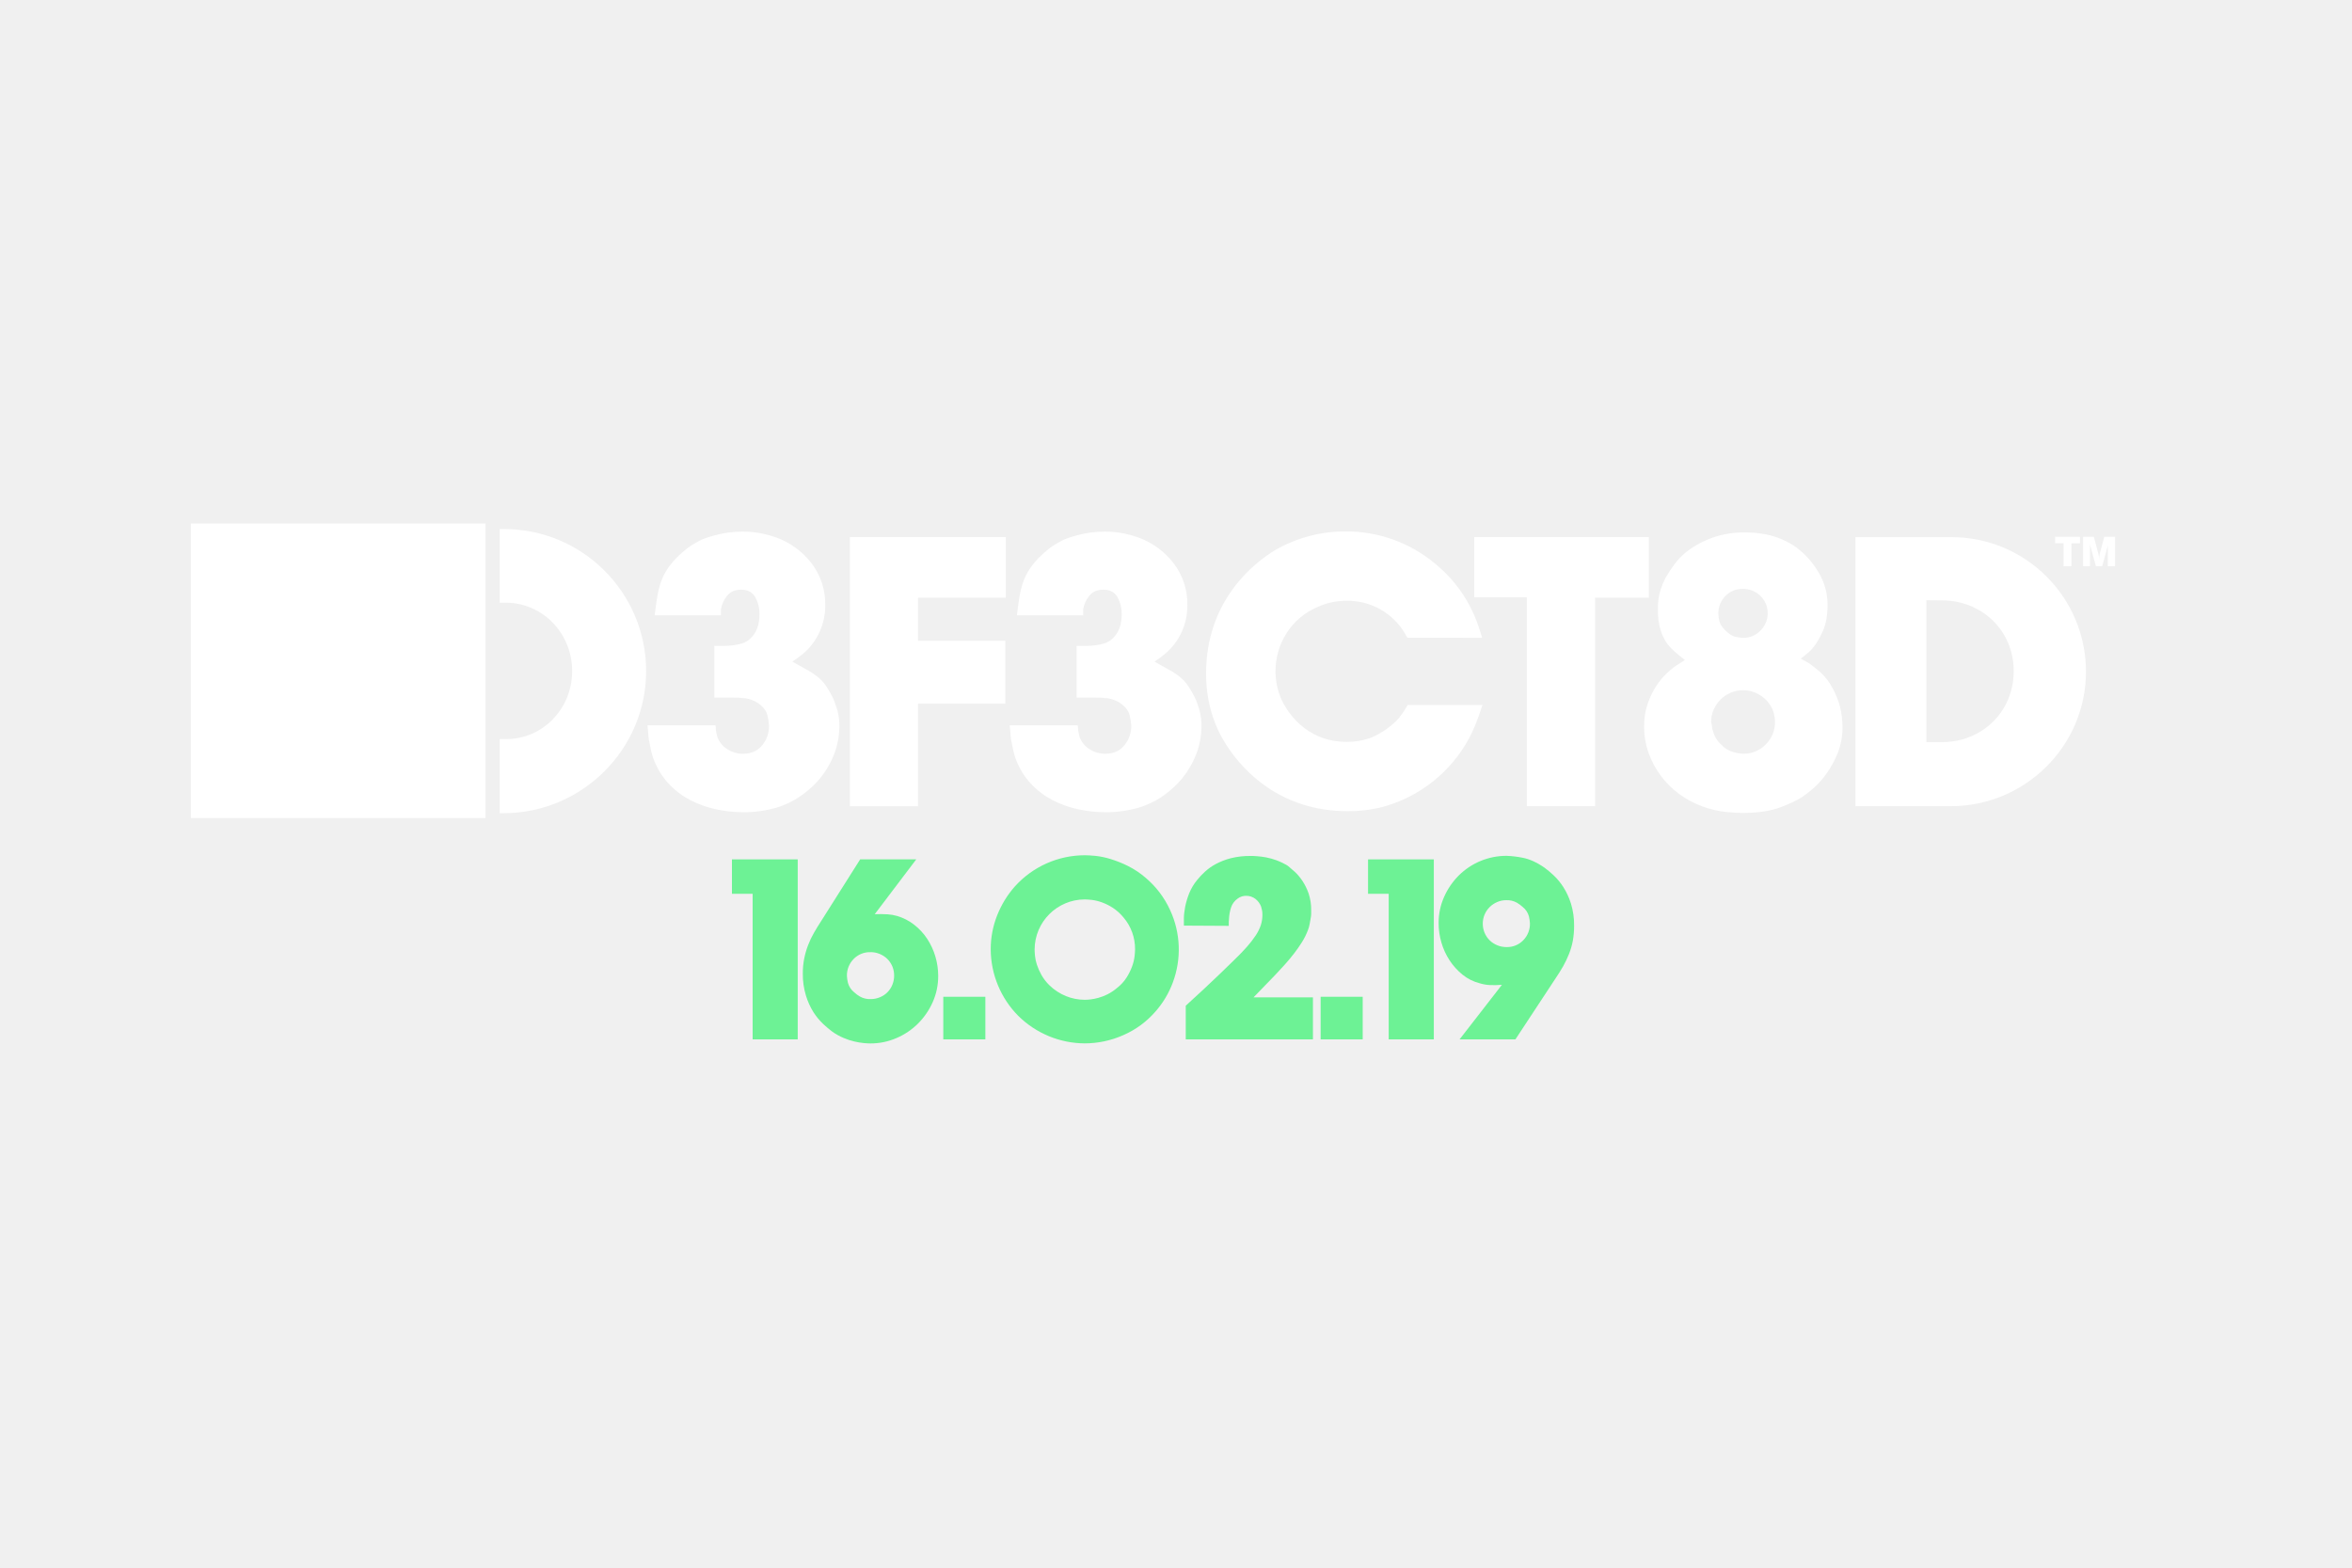
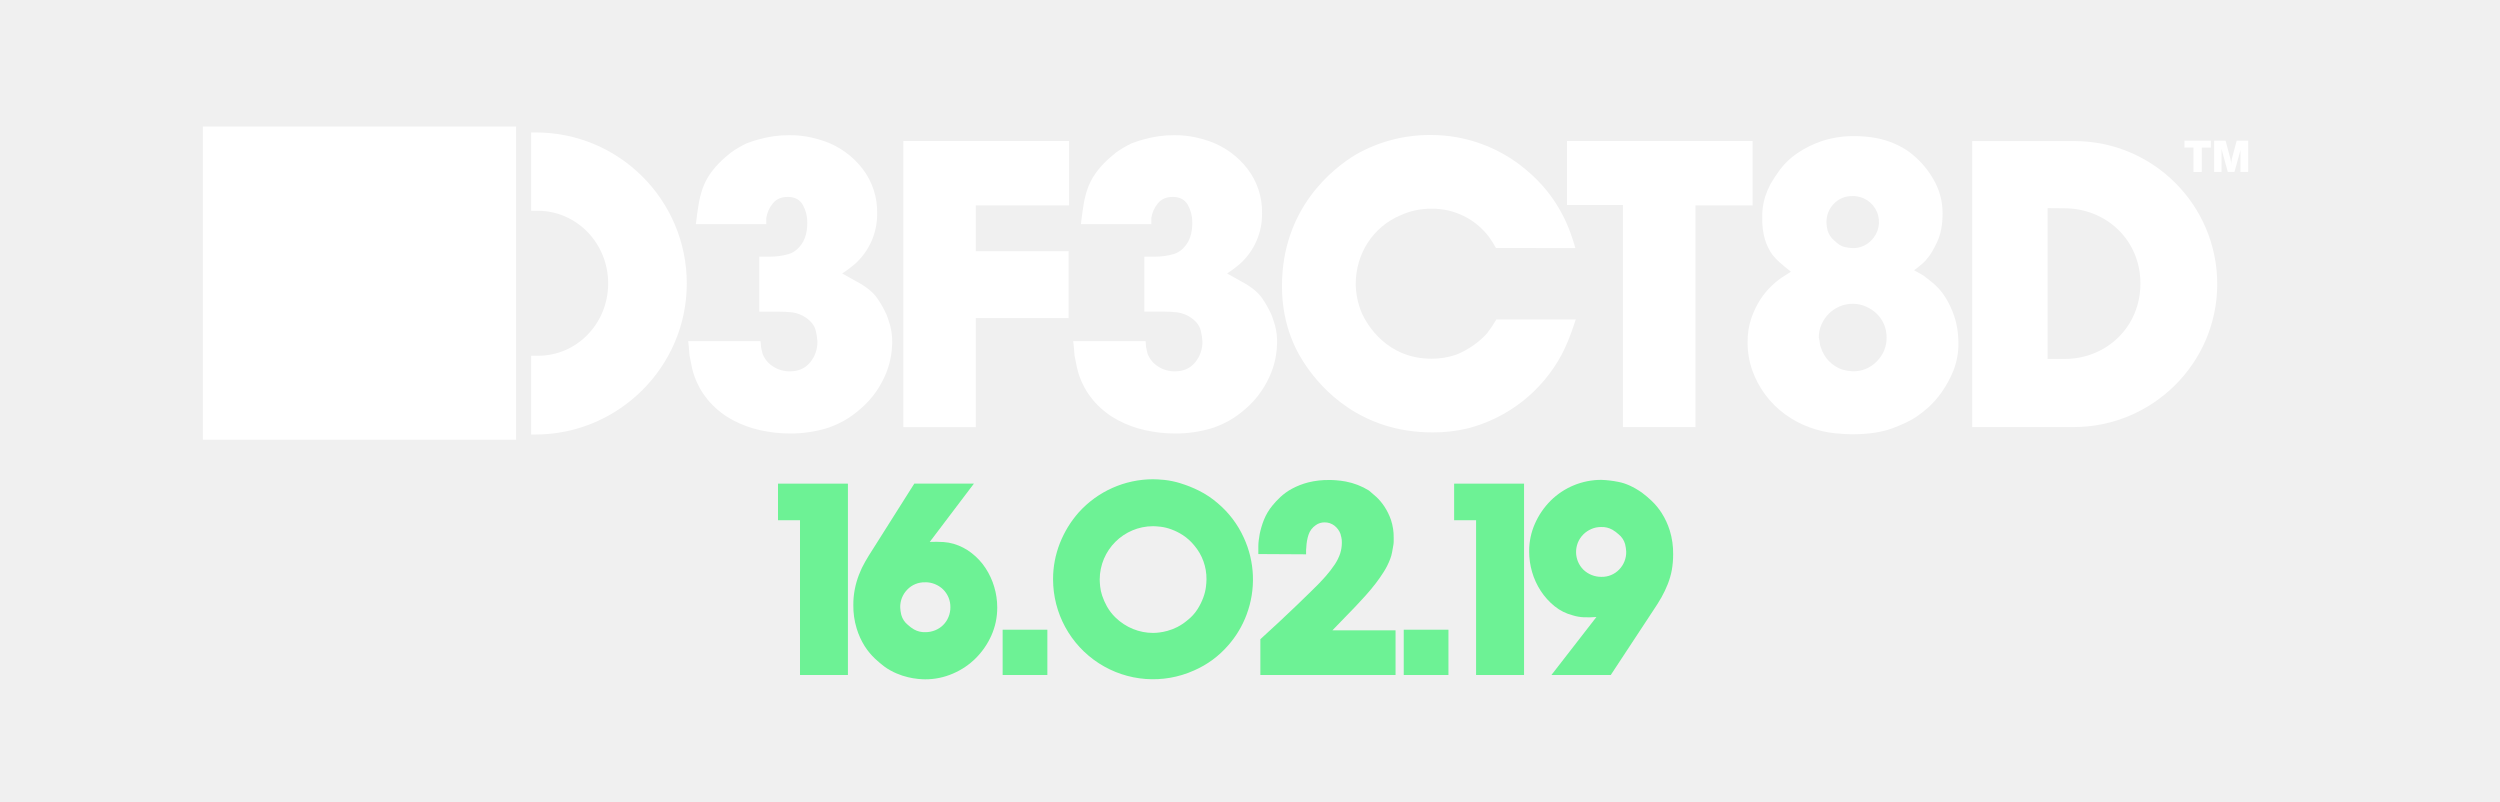
- <svg xmlns="http://www.w3.org/2000/svg" id="Layer_1" data-name="Layer 1" viewBox="0 0 1500 1000">
+ <svg xmlns="http://www.w3.org/2000/svg" id="Layer_1" data-name="Layer 1" viewBox="0 0 1500 481">
  <defs>
    <style>.cls-1{fill:#6df295;}.cls-2,.cls-3{fill:#fff;}.cls-2{fill-rule:evenodd;}</style>
  </defs>
-   <path class="cls-1" d="M480,663V570.14H466.8V548.19h41.95V663Z" />
-   <path class="cls-1" d="M555.09,665.59c-1.19,0-2.65-.08-4.39-.25a46.09,46.09,0,0,1-5.85-1,41.22,41.22,0,0,1-6.91-2.28A36.75,36.75,0,0,1,530.7,658a69.26,69.26,0,0,1-5.69-4.8,39.91,39.91,0,0,1-6.18-7.48A43.63,43.63,0,0,1,514,635.1,46.15,46.15,0,0,1,512,621a47.89,47.89,0,0,1,.9-9.6,52.35,52.35,0,0,1,2.44-8.45,54.61,54.61,0,0,1,3.74-7.89q2.19-3.83,4.95-8.05l24.56-38.86h35.77l-26.5,35a81.41,81.41,0,0,1,8.37.08,29,29,0,0,1,5.94,1.06,32.51,32.51,0,0,1,10.89,5.61,37.68,37.68,0,0,1,8.29,9,42.26,42.26,0,0,1,5.21,11.3,43.53,43.53,0,0,1,1.78,12.28,40.54,40.54,0,0,1-3.49,16.75,45.33,45.33,0,0,1-9.35,13.65,43.59,43.59,0,0,1-13.74,9.27A41.45,41.45,0,0,1,555.09,665.59Zm0-58.21a14.26,14.26,0,0,0-10.73,4.39,14.87,14.87,0,0,0-4.23,10.73,23.79,23.79,0,0,0,.65,4.47,11.56,11.56,0,0,0,3.91,5.93,21.5,21.5,0,0,0,3.73,2.77,12.81,12.81,0,0,0,6.83,1.63,15.26,15.26,0,0,0,5.86-1.14,14.35,14.35,0,0,0,8-8,15.35,15.35,0,0,0,1.13-5.85,14.72,14.72,0,0,0-4.47-10.74,15.35,15.35,0,0,0-10.65-4.22Z" />
-   <path class="cls-1" d="M601.59,663V635.83h26.83V663Z" />
-   <path class="cls-1" d="M736.88,645.26a57.25,57.25,0,0,1-20.41,15,60.75,60.75,0,0,1-24.8,5.29A60.73,60.73,0,0,1,649.4,648a60.61,60.61,0,0,1-17.56-42.44A58.34,58.34,0,0,1,635.9,584a62.42,62.42,0,0,1,11.38-18.61,60.11,60.11,0,0,1,44.56-19.84q2.6,0,6.91.41a50.3,50.3,0,0,1,9.51,2,72.5,72.5,0,0,1,11,4.39,54.51,54.51,0,0,1,11.55,7.72,59,59,0,0,1,15.45,20.49,59.94,59.94,0,0,1,1.7,46.18A58.9,58.9,0,0,1,736.88,645.26Zm-20.33-60a30.14,30.14,0,0,0-6.83-6.18,35,35,0,0,0-7-3.49,28.71,28.71,0,0,0-6.34-1.55c-1.95-.21-3.47-.32-4.55-.32a32.07,32.07,0,0,0-32,32c0,1,.09,2.33.25,4.07a26.22,26.22,0,0,0,1.22,5.61,38.51,38.51,0,0,0,2.84,6.42,29.41,29.41,0,0,0,5.12,6.66,32.73,32.73,0,0,0,10.57,6.92,32,32,0,0,0,12,2.35,34.64,34.64,0,0,0,3.65-.24,33.72,33.72,0,0,0,5-1,30.14,30.14,0,0,0,5.86-2.27,31,31,0,0,0,6-4,26.45,26.45,0,0,0,6.18-6.74,36.8,36.8,0,0,0,3.5-7.08,28.59,28.59,0,0,0,1.54-6.26,41.8,41.8,0,0,0,.33-4.63A30.82,30.82,0,0,0,716.55,585.26Z" />
-   <path class="cls-1" d="M756.22,663V641.52q5.87-5.35,11.22-10.32t10.57-10l9.27-9q4.71-4.54,8.05-8.37a68.35,68.35,0,0,0,5.53-7.15,27.75,27.75,0,0,0,3.25-6.59,21.56,21.56,0,0,0,1-6.66,14.33,14.33,0,0,0-.08-1.71,9.43,9.43,0,0,0-.24-1.38,6.79,6.79,0,0,1-.24-.9c-.06-.27-.14-.62-.25-1.06a11.13,11.13,0,0,0-3.66-5,9.42,9.42,0,0,0-5.93-1.95,8.73,8.73,0,0,0-5.2,1.63,11.11,11.11,0,0,0-4.39,5.77,27.06,27.06,0,0,0-1.31,7.24,13.25,13.25,0,0,0-.16,2v2.52l-28.62-.16v-4.88a26,26,0,0,1,.25-3.42c.16-1.19.35-2.43.57-3.74a50.93,50.93,0,0,1,2.52-8.45,32.48,32.48,0,0,1,5.12-8.62,49.91,49.91,0,0,1,4.8-5.12,33.63,33.63,0,0,1,7-5,43.18,43.18,0,0,1,9.59-3.74,49.36,49.36,0,0,1,12.77-1.46c1,0,2.3,0,4,.16a51.33,51.33,0,0,1,5.69.73,41.88,41.88,0,0,1,6.75,1.87,41.3,41.3,0,0,1,7.31,3.58c1.2,1,2.63,2.22,4.32,3.74a31.75,31.75,0,0,1,4.87,5.77,35.79,35.79,0,0,1,4,8.13,32.21,32.21,0,0,1,1.62,10.65V583a11.34,11.34,0,0,1-.08,1.3c-.06.43-.14.92-.24,1.46-.22,1.2-.44,2.41-.65,3.66a21.46,21.46,0,0,1-1.14,4,42.67,42.67,0,0,1-3.82,7.65q-2.35,3.74-5.12,7.31t-5.78,6.91q-3,3.35-5.93,6.43l-14,14.47h37.88V663Z" />
-   <path class="cls-1" d="M842.24,663V635.83h26.83V663Z" />
-   <path class="cls-1" d="M885.65,663V570.14H872.48V548.19h41.95V663Z" />
-   <path class="cls-1" d="M991.83,624.45,966.46,663H930.85l27-34.8a63.64,63.64,0,0,1-7.73.16,27.28,27.28,0,0,1-6.42-1.14,28.64,28.64,0,0,1-11-5.52,40.09,40.09,0,0,1-8.22-9.11,42.24,42.24,0,0,1-5.2-11.3,44.08,44.08,0,0,1-1.79-12.44,40.39,40.39,0,0,1,3.5-16.75,45.5,45.5,0,0,1,9.35-13.66,43.12,43.12,0,0,1,30.4-12.52A61.9,61.9,0,0,1,971,547.13q6.66,1.23,14.14,6.43a67.27,67.27,0,0,1,5.69,4.79,39.91,39.91,0,0,1,6.18,7.48,43.61,43.61,0,0,1,4.88,10.57,46.26,46.26,0,0,1,2,14.07,52.94,52.94,0,0,1-.81,9.59,44.37,44.37,0,0,1-2.44,8.45,66.07,66.07,0,0,1-3.82,8Q994.59,620.38,991.83,624.45ZM971.18,578.6a22.62,22.62,0,0,0-3.74-2.77,12.79,12.79,0,0,0-6.83-1.62,14.2,14.2,0,0,0-5.85,1.22,15.36,15.36,0,0,0-4.8,3.25,15,15,0,0,0,.16,21.22,15.4,15.4,0,0,0,10.65,4.22,14.25,14.25,0,0,0,10.73-4.38A14.91,14.91,0,0,0,975.73,589a23.9,23.9,0,0,0-.65-4.47A11.51,11.51,0,0,0,971.18,578.6Z" />
-   <path class="cls-2" d="M412.07,428.1c0,50-41,90.62-91,90.62h-2.38V471.45h4.21c23.21,0,42-19.33,42-43.4s-18.82-43.44-42-43.58l-4.21,0v-47h2.77A90.63,90.63,0,0,1,412.07,428.1Z" />
-   <polygon class="cls-3" points="121.74 333.92 309.65 333.92 309.65 521.83 121.74 521.83 121.74 333.92 121.74 333.92" />
-   <path class="cls-3" d="M641.42,381.25H585.49v27.48h55.69v40.12H585.49v65.41H542V342.59h99.46Z" />
-   <path class="cls-3" d="M897.57,406.79a58.83,58.83,0,0,0-4.13-6.57,42.53,42.53,0,0,0-34.54-17,43.54,43.54,0,0,0-18.47,3.9c-16.79,7.05-27,23.34-27,41.34a46.51,46.51,0,0,0,3.4,16.77c3.41,8,15.57,28,42.07,28a44.83,44.83,0,0,0,14.83-2.42c2.68-1,12.16-5.35,18.73-13.13a75.29,75.29,0,0,0,5.35-8h47.66c-3.65,11.19-5.83,16.05-8.51,21.16A89.13,89.13,0,0,1,880.78,515a88,88,0,0,1-21.39,2.44c-43.53,0-66.63-26.75-75.38-39.4-5.59-8-14.83-23.82-14.83-48.39,0-46.69,30.63-70.76,44.49-79a89.28,89.28,0,0,1,44.75-11.67,88.24,88.24,0,0,1,56.66,20.42c21.15,17.28,27.23,37.46,30.15,47.43Z" />
-   <path class="cls-3" d="M1051.57,381.25h-34.29v133H973.76V381H940.2V342.59h111.37Z" />
-   <path class="cls-2" d="M1284.25,428.11c0-26.08-20.38-45-45.53-45.14l-10.16-.09v90.49h10.16C1263.87,473.36,1284.25,454.19,1284.25,428.11Zm46.09.33c0,47.39-38.8,85.8-86.18,85.8l-60.84,0V342.64l61.21,0A85.81,85.81,0,0,1,1330.34,428.44Z" />
-   <path class="cls-3" d="M1310.67,346.53v-4.12h15.83v4.15h-5.43v14.62h-5V346.53Z" />
-   <path class="cls-3" d="M1344.28,348.07h0l-3.6,13.11h-4l-3.59-13.11h0l-.19-.81h0c0,.34,0,13.92,0,13.92h-4.42V342.41h6.89l2.91,11a13.56,13.56,0,0,1,.4,2.87c0,.31,0,.63,0,.91a16.43,16.43,0,0,1,.11-2,14.28,14.28,0,0,1,.31-1.8l2.92-11h6.88v18.77h-4.64Z" />
-   <path class="cls-3" d="M515.57,503.93a55.82,55.82,0,0,1-19.51,11,74.85,74.85,0,0,1-22.19,3.17,81.94,81.94,0,0,1-17.81-2,64,64,0,0,1-16.34-6,50.74,50.74,0,0,1-13.53-10.48,46.81,46.81,0,0,1-9.39-15.49,45.32,45.32,0,0,1-1.59-5.36c-.4-1.79-.77-3.58-1.09-5.37a22.78,22.78,0,0,1-.61-4.51q-.13-2.56-.61-6.22h43.41a16.14,16.14,0,0,1,.24,2.56,6,6,0,0,0,.24,1.83c.16.65.29,1.18.37,1.58s.2.94.37,1.59A15.69,15.69,0,0,0,464,478a18.34,18.34,0,0,0,9.88,2.81q7.8,0,12.19-5.37A19,19,0,0,0,490.45,463a33.53,33.53,0,0,0-1-6.58q-1-4.39-5.85-7.81a19.56,19.56,0,0,0-8.05-3.17,70.18,70.18,0,0,0-8.53-.48H455.57V412h6.1a39.86,39.86,0,0,0,11.59-1.58q5.24-1.59,8.65-7.44a18.89,18.89,0,0,0,1.71-4.51,29.16,29.16,0,0,0,.73-7.2,20.73,20.73,0,0,0-2.68-10.36q-2.69-4.75-9-4.76-5.86,0-9,3.91a17.92,17.92,0,0,0-3.9,8.78v3.65H417.53c.49-4.22,1-8.08,1.59-11.58a56.85,56.85,0,0,1,2.43-9.76,37.9,37.9,0,0,1,4.39-8.65,50.3,50.3,0,0,1,7.2-8.3q1.22-1.21,5.36-4.63A61.94,61.94,0,0,1,448,344c1.3-.49,2.69-1,4.15-1.46s3.57-1.06,6.34-1.71q2-.48,5.85-1.1a61.79,61.79,0,0,1,9.27-.61,57.15,57.15,0,0,1,13.05,1.35,65.21,65.21,0,0,1,8.17,2.31,49.84,49.84,0,0,1,22.68,16.46,42.39,42.39,0,0,1,8.78,26.71,40,40,0,0,1-13.17,30.24c-.82.65-1.71,1.38-2.68,2.19s-2.69,2-5.12,3.66l8.29,4.64q9.25,4.88,13,10.6a61.45,61.45,0,0,1,5.49,9.88c.49,1.3,1.14,3.34,2,6.1a38,38,0,0,1,1.22,10.49,51.17,51.17,0,0,1-.73,7.8,49.59,49.59,0,0,1-2.8,10,59.06,59.06,0,0,1-6,11.22A54.34,54.34,0,0,1,515.57,503.93Z" />
-   <path class="cls-3" d="M746.58,503.93a55.82,55.82,0,0,1-19.51,11,74.85,74.85,0,0,1-22.19,3.17,81.94,81.94,0,0,1-17.81-2,64,64,0,0,1-16.34-6,50.74,50.74,0,0,1-13.53-10.48,46.81,46.81,0,0,1-9.39-15.49,43.45,43.45,0,0,1-1.58-5.36q-.62-2.69-1.1-5.37a22.78,22.78,0,0,1-.61-4.51q-.13-2.56-.61-6.22h43.41a16.14,16.14,0,0,1,.24,2.56,5.65,5.65,0,0,0,.25,1.83c.16.65.28,1.18.36,1.58s.2.94.37,1.59A15.69,15.69,0,0,0,695,478a18.36,18.36,0,0,0,9.88,2.81q7.8,0,12.19-5.37A19,19,0,0,0,721.46,463a33.53,33.53,0,0,0-1-6.58q-1-4.39-5.85-7.81a19.56,19.56,0,0,0-8-3.17,70.18,70.18,0,0,0-8.53-.48H686.59V412h6.09a39.86,39.86,0,0,0,11.59-1.58q5.24-1.59,8.65-7.44a18.89,18.89,0,0,0,1.71-4.51,29.16,29.16,0,0,0,.73-7.2,20.73,20.73,0,0,0-2.68-10.36q-2.68-4.75-9-4.76-5.85,0-9,3.91a17.92,17.92,0,0,0-3.9,8.78v3.65H648.54c.49-4.22,1-8.08,1.59-11.58a55.94,55.94,0,0,1,2.44-9.76,37.11,37.11,0,0,1,4.39-8.65,49.74,49.74,0,0,1,7.19-8.3q1.22-1.21,5.36-4.63A61.57,61.57,0,0,1,679,344c1.3-.49,2.68-1,4.14-1.46s3.58-1.06,6.34-1.71q1.95-.48,5.86-1.1a61.55,61.55,0,0,1,9.26-.61,57.15,57.15,0,0,1,13,1.35,65.21,65.21,0,0,1,8.17,2.31,49.84,49.84,0,0,1,22.68,16.46,42.39,42.39,0,0,1,8.78,26.71,40,40,0,0,1-13.17,30.24c-.82.65-1.71,1.38-2.68,2.19s-2.68,2-5.12,3.66l8.29,4.64q9.25,4.88,13,10.6a61.29,61.29,0,0,1,5.48,9.88c.49,1.3,1.14,3.34,2,6.1a37.6,37.6,0,0,1,1.22,10.49,51.17,51.17,0,0,1-.73,7.8,49.59,49.59,0,0,1-2.8,10,59.06,59.06,0,0,1-6,11.22A54.34,54.34,0,0,1,746.58,503.93Z" />
-   <path class="cls-3" d="M1150.15,507.84q-4.89,3.42-14.51,7.07t-24.51,3.66c-2.28,0-5.69-.21-10.24-.61a62.77,62.77,0,0,1-15.12-3.54,58.55,58.55,0,0,1-14.85-7.93,55.49,55.49,0,0,1-19.56-26.33,49.72,49.72,0,0,1-2.8-16.71,43.71,43.71,0,0,1,2.31-14.75,51.87,51.87,0,0,1,5.48-11.22,45,45,0,0,1,6.56-7.93,47,47,0,0,1,5.58-4.63l6.06-3.9q-4.36-3.42-6.91-5.73a36.29,36.29,0,0,1-4.25-4.52,31.43,31.43,0,0,1-4.36-8.9,42.92,42.92,0,0,1-1.69-13,39.49,39.49,0,0,1,1.69-12.69,53.21,53.21,0,0,1,3.15-7.56,91.29,91.29,0,0,1,5.94-9,43.16,43.16,0,0,1,10-9.51,60.57,60.57,0,0,1,14.87-7.44,61.4,61.4,0,0,1,20.36-3.05c1.47,0,3.33.09,5.61.25a63,63,0,0,1,7.68,1.09,53.49,53.49,0,0,1,9.15,2.81,49,49,0,0,1,9.76,5.36,54.25,54.25,0,0,1,14.26,16,40.06,40.06,0,0,1,5.73,20.85q0,10.25-3.29,17.19c-2.19,4.64-4.11,7.85-5.73,9.63a18.19,18.19,0,0,1-2.93,3.18c-1.14,1-2.84,2.35-5.12,4.14,2.28,1.3,3.86,2.2,4.76,2.68a9.24,9.24,0,0,1,2.07,1.47,17.83,17.83,0,0,1,1.46,1.09q.74.62,1.71,1.35a36,36,0,0,1,8.9,9.87,53.86,53.86,0,0,1,5,10.61,47.2,47.2,0,0,1,2.2,9.39,63.79,63.79,0,0,1,.48,6.71,44.43,44.43,0,0,1-3,17,63.49,63.49,0,0,1-7.08,13,54.51,54.51,0,0,1-8.17,9.27A82.11,82.11,0,0,1,1150.15,507.84Zm-38.43-67.56a20,20,0,0,0-8,1.59,20.84,20.84,0,0,0-10.85,10.85,19.36,19.36,0,0,0-1.59,7.8,21.28,21.28,0,0,1,.61,3.42,6.81,6.81,0,0,0,.61,2.44,17.3,17.3,0,0,0,5.12,8.53,17.11,17.11,0,0,0,7.93,4.88,28.61,28.61,0,0,0,6.22,1,19.34,19.34,0,0,0,14.39-6,19.68,19.68,0,0,0,5.85-14.27,20.13,20.13,0,0,0-1.58-8,19.48,19.48,0,0,0-4.39-6.34,21.87,21.87,0,0,0-6.47-4.27A19.36,19.36,0,0,0,1111.72,440.28Zm-.24-64.62a14.75,14.75,0,0,0-11.22,4.63,15.71,15.71,0,0,0-4.39,11.22,25.32,25.32,0,0,0,.61,4.51c.4,2,1.74,4.11,4,6.22q3.42,3.42,6.46,4a25.4,25.4,0,0,0,4.52.61,14.94,14.94,0,0,0,11.21-4.51,15.55,15.55,0,0,0-11.21-26.7Z" />
+   <path class="cls-1" d="M480,405V312.14H466.8V290.19h41.95V405Z" />
+   <path class="cls-1" d="M555.09,407.59c-1.19,0-2.65-.08-4.39-.25a46.42,46.42,0,0,1-5.85-1,40.82,40.82,0,0,1-6.91-2.28A37,37,0,0,1,530.7,400a70.42,70.42,0,0,1-5.69-4.8,39.62,39.62,0,0,1-6.18-7.48A43.71,43.71,0,0,1,514,377.1a46.11,46.11,0,0,1-2-14.1,48.33,48.33,0,0,1,.9-9.6,51.66,51.66,0,0,1,2.44-8.45,53.68,53.68,0,0,1,3.74-7.89q2.19-3.82,4.95-8.05l24.56-38.86h35.77l-26.5,35a80.59,80.59,0,0,1,8.37.08,29.26,29.26,0,0,1,5.94,1.06,32.52,32.52,0,0,1,10.89,5.61,37.55,37.55,0,0,1,8.29,9,42.48,42.48,0,0,1,5.21,11.3,43.27,43.27,0,0,1,1.78,12.28,40.58,40.58,0,0,1-3.49,16.75,45.2,45.2,0,0,1-9.35,13.65,43.5,43.5,0,0,1-13.74,9.27A41.41,41.41,0,0,1,555.09,407.59Zm0-58.21a14.25,14.25,0,0,0-10.73,4.39,14.86,14.86,0,0,0-4.23,10.73,23.29,23.29,0,0,0,.65,4.47,11.59,11.59,0,0,0,3.91,5.93,21.48,21.48,0,0,0,3.73,2.77,12.84,12.84,0,0,0,6.83,1.63,15.29,15.29,0,0,0,5.86-1.14,14.36,14.36,0,0,0,8-8,15.23,15.23,0,0,0,1.13-5.85,14.71,14.71,0,0,0-4.47-10.74,15.34,15.34,0,0,0-10.65-4.22Z" />
+   <path class="cls-1" d="M601.59,405V377.83h26.83V405Z" />
+   <path class="cls-1" d="M736.88,387.26a57.22,57.22,0,0,1-20.41,15,60,60,0,0,1-84.63-54.7A58.49,58.49,0,0,1,635.9,326a62.38,62.38,0,0,1,11.38-18.61,60.12,60.12,0,0,1,44.56-19.84c1.73,0,4,.14,6.91.41a50.59,50.59,0,0,1,9.51,2,72.48,72.48,0,0,1,11,4.39,54.55,54.55,0,0,1,11.55,7.72,58.93,58.93,0,0,1,15.45,20.49,59.92,59.92,0,0,1,1.7,46.18A59,59,0,0,1,736.88,387.26Zm-20.33-60a30.21,30.21,0,0,0-6.83-6.18,35.19,35.19,0,0,0-7-3.49,28.24,28.24,0,0,0-6.34-1.55c-2-.21-3.47-.32-4.55-.32a32.07,32.07,0,0,0-32,32c0,1,.09,2.33.25,4.07a26.25,26.25,0,0,0,1.22,5.61,38.69,38.69,0,0,0,2.84,6.42,29.34,29.34,0,0,0,5.12,6.66,32.77,32.77,0,0,0,10.57,6.92,31.87,31.87,0,0,0,12,2.35c1.22,0,2.44-.1,3.65-.24a34,34,0,0,0,5-1,30,30,0,0,0,5.86-2.27,31.35,31.35,0,0,0,6-4,26.28,26.28,0,0,0,6.18-6.74,36.71,36.71,0,0,0,3.5-7.08,28.65,28.65,0,0,0,1.54-6.26,39.88,39.88,0,0,0,.33-4.63A30.82,30.82,0,0,0,716.55,327.26Z" />
+   <path class="cls-1" d="M756.22,405V383.52q5.87-5.36,11.22-10.32t10.57-10l9.27-9q4.71-4.54,8.05-8.37a68.17,68.17,0,0,0,5.53-7.15,27.88,27.88,0,0,0,3.25-6.59,21.47,21.47,0,0,0,1-6.66,14,14,0,0,0-.08-1.71,10.47,10.47,0,0,0-.24-1.38,6.61,6.61,0,0,1-.24-.9c-.06-.27-.14-.62-.25-1.06a11.12,11.12,0,0,0-3.66-5,9.41,9.41,0,0,0-5.93-1.95,8.74,8.74,0,0,0-5.2,1.63,11.12,11.12,0,0,0-4.39,5.77,27,27,0,0,0-1.31,7.24,13.37,13.37,0,0,0-.16,2v2.52L755,332.43v-4.88a26.1,26.1,0,0,1,.25-3.42c.16-1.19.35-2.43.57-3.74a51,51,0,0,1,2.52-8.45,32.54,32.54,0,0,1,5.12-8.62,49.46,49.46,0,0,1,4.8-5.12,33.55,33.55,0,0,1,7-5,43.57,43.57,0,0,1,9.59-3.74A49.48,49.48,0,0,1,797.65,288a39.82,39.82,0,0,1,4,.16,51.76,51.76,0,0,1,5.69.73,41,41,0,0,1,14.06,5.45c1.2,1,2.63,2.22,4.32,3.74a31.62,31.62,0,0,1,4.87,5.77,35.72,35.72,0,0,1,4,8.13,32.33,32.33,0,0,1,1.62,10.65V325a11.34,11.34,0,0,1-.08,1.3c-.06.43-.14.92-.24,1.46-.22,1.2-.44,2.41-.65,3.66a21.25,21.25,0,0,1-1.14,4,42.35,42.35,0,0,1-3.82,7.65q-2.35,3.74-5.12,7.31t-5.78,6.91q-3,3.34-5.93,6.43l-14,14.47h37.88V405Z" />
+   <path class="cls-1" d="M842.24,405V377.83h26.83V405Z" />
+   <path class="cls-1" d="M885.65,405V312.14H872.48V290.19h41.95V405Z" />
+   <path class="cls-1" d="M991.83,366.45,966.46,405H930.85l27-34.8a64.31,64.31,0,0,1-7.73.16,27,27,0,0,1-6.42-1.14,28.56,28.56,0,0,1-11-5.52,40.28,40.28,0,0,1-8.22-9.11,42.45,42.45,0,0,1-5.2-11.3,44,44,0,0,1-1.79-12.44A40.43,40.43,0,0,1,921,314.1a45.43,45.43,0,0,1,9.35-13.66,43.11,43.11,0,0,1,30.4-12.52A62.06,62.06,0,0,1,971,289.13q6.66,1.23,14.14,6.43a68.31,68.31,0,0,1,5.69,4.79,39.62,39.62,0,0,1,6.18,7.48,43.73,43.73,0,0,1,4.88,10.57,46.22,46.22,0,0,1,2,14.07,53.22,53.22,0,0,1-.81,9.59,44.38,44.38,0,0,1-2.44,8.45,65.88,65.88,0,0,1-3.82,8Q994.59,362.38,991.83,366.45ZM971.18,320.6a22.48,22.48,0,0,0-3.74-2.77,12.74,12.74,0,0,0-6.83-1.62,14.21,14.21,0,0,0-5.85,1.22,15.38,15.38,0,0,0-4.8,3.25,15,15,0,0,0,.15,21.21h0a15.4,15.4,0,0,0,10.65,4.22,14.24,14.24,0,0,0,10.73-4.38A14.94,14.94,0,0,0,975.73,331a24.1,24.1,0,0,0-.65-4.47A11.51,11.51,0,0,0,971.18,320.6Z" />
+   <path class="cls-2" d="M412.07,170.1c0,50-41,90.62-91,90.62h-2.38V213.45h4.21c23.21,0,42-19.33,42-43.4s-18.82-43.44-42-43.58h-4.21v-47h2.77A90.62,90.62,0,0,1,412.07,170.1Z" />
+   <polygon class="cls-3" points="121.74 75.92 309.65 75.92 309.65 263.83 121.74 263.83 121.74 75.92 121.74 75.92" />
+   <path class="cls-3" d="M641.42,123.25H585.49v27.48h55.69v40.12H585.49v65.41H542V84.59h99.46Z" />
+   <path class="cls-3" d="M897.57,148.79a58.88,58.88,0,0,0-4.13-6.57,42.51,42.51,0,0,0-34.54-17,43.41,43.41,0,0,0-18.47,3.9c-16.79,7-27,23.34-27,41.34a46.6,46.6,0,0,0,3.4,16.77c3.41,8,15.57,28,42.07,28a44.81,44.81,0,0,0,14.83-2.42c2.68-1,12.16-5.35,18.73-13.13a75.29,75.29,0,0,0,5.35-8h47.66c-3.65,11.19-5.83,16-8.51,21.16A89.13,89.13,0,0,1,880.78,257a87.55,87.55,0,0,1-21.39,2.44c-43.53,0-66.63-26.75-75.38-39.4-5.59-8-14.83-23.82-14.83-48.39,0-46.69,30.63-70.76,44.49-79A89.29,89.29,0,0,1,858.42,81a88.24,88.24,0,0,1,56.66,20.42c21.15,17.28,27.23,37.46,30.15,47.43Z" />
+   <path class="cls-3" d="M1051.57,123.25h-34.29v133H973.76V123H940.2V84.59h111.37Z" />
+   <path class="cls-2" d="M1284.25,170.11c0-26.08-20.38-45-45.53-45.14l-10.16-.09v90.49h10.16C1263.87,215.36,1284.25,196.19,1284.25,170.11Zm46.09.33c0,47.39-38.8,85.8-86.18,85.8h-60.84V84.64h61.21a85.81,85.81,0,0,1,85.81,85.8Z" />
+   <path class="cls-3" d="M1310.67,88.53V84.41h15.83v4.15h-5.43v14.62h-5V88.53Z" />
+   <path class="cls-3" d="M1344.28,90.07h0l-3.6,13.11h-4l-3.59-13.11h0l-.19-.81h0v13.92h-4.42V84.41h6.89l2.91,11a13.23,13.23,0,0,1,.4,2.87v.91a16.64,16.64,0,0,1,.11-2,13.54,13.54,0,0,1,.31-1.8l2.92-11h6.88v18.77h-4.64Z" />
+   <path class="cls-3" d="M515.57,245.93a55.73,55.73,0,0,1-19.51,11,75.14,75.14,0,0,1-22.19,3.17,81.51,81.51,0,0,1-17.81-2,64.4,64.4,0,0,1-16.34-6,50.73,50.73,0,0,1-13.53-10.48,46.69,46.69,0,0,1-9.39-15.49,45.18,45.18,0,0,1-1.59-5.36c-.4-1.79-.77-3.58-1.09-5.37a22.87,22.87,0,0,1-.61-4.51q-.13-2.56-.61-6.22h43.41a15.73,15.73,0,0,1,.24,2.56,6.26,6.26,0,0,0,.24,1.83c.16.65.29,1.18.37,1.58s.2.94.37,1.59A15.75,15.75,0,0,0,464,220a18.37,18.37,0,0,0,9.88,2.81q7.8,0,12.19-5.37A19,19,0,0,0,490.45,205a33.23,33.23,0,0,0-1-6.58q-1-4.39-5.85-7.81a19.55,19.55,0,0,0-8.05-3.17A71.5,71.5,0,0,0,467,187H455.57V154h6.1a39.84,39.84,0,0,0,11.59-1.58q5.24-1.59,8.65-7.44a18.64,18.64,0,0,0,1.71-4.51,29.06,29.06,0,0,0,.73-7.2,20.76,20.76,0,0,0-2.68-10.36q-2.69-4.75-9-4.76-5.87,0-9,3.91a18,18,0,0,0-3.9,8.78v3.65H417.53c.49-4.22,1-8.08,1.59-11.58a56.63,56.63,0,0,1,2.43-9.76,37.86,37.86,0,0,1,4.39-8.65,50.36,50.36,0,0,1,7.2-8.3q1.22-1.22,5.36-4.63A61,61,0,0,1,448,86c1.3-.49,2.69-1,4.15-1.46s3.57-1.06,6.34-1.71q2-.48,5.85-1.1a61.17,61.17,0,0,1,9.27-.61,57.22,57.22,0,0,1,13.05,1.35,64.38,64.38,0,0,1,8.17,2.31,49.82,49.82,0,0,1,22.68,16.46A42.39,42.39,0,0,1,526.29,128a40,40,0,0,1-13.17,30.24c-.82.65-1.71,1.38-2.68,2.19s-2.69,2-5.12,3.66l8.29,4.64q9.25,4.88,13,10.6a61.54,61.54,0,0,1,5.49,9.88c.49,1.3,1.14,3.34,2,6.1a38.22,38.22,0,0,1,1.22,10.49,51.08,51.08,0,0,1-.73,7.8,49.7,49.7,0,0,1-2.8,10,58.72,58.72,0,0,1-6,11.22A54.45,54.45,0,0,1,515.57,245.93Z" />
+   <path class="cls-3" d="M746.58,245.93a55.73,55.73,0,0,1-19.51,11,75.14,75.14,0,0,1-22.19,3.17,81.51,81.51,0,0,1-17.81-2,64.4,64.4,0,0,1-16.34-6,50.73,50.73,0,0,1-13.53-10.48,46.69,46.69,0,0,1-9.39-15.49,43.34,43.34,0,0,1-1.58-5.36q-.62-2.69-1.1-5.37a22.87,22.87,0,0,1-.61-4.51q-.13-2.56-.61-6.22h43.41a15.73,15.73,0,0,1,.24,2.56,5.66,5.66,0,0,0,.25,1.83c.16.65.28,1.18.36,1.58s.2.94.37,1.59A15.73,15.73,0,0,0,695,220a18.37,18.37,0,0,0,9.88,2.81q7.8,0,12.19-5.37A19,19,0,0,0,721.46,205a33.23,33.23,0,0,0-1-6.58q-1-4.39-5.85-7.81a19.53,19.53,0,0,0-8-3.17,71.5,71.5,0,0,0-8.53-.48H686.59V154h6.09a39.84,39.84,0,0,0,11.59-1.58q5.24-1.59,8.65-7.44a18.64,18.64,0,0,0,1.71-4.51,29.06,29.06,0,0,0,.73-7.2,20.76,20.76,0,0,0-2.68-10.36q-2.68-4.75-9-4.76-5.85,0-9,3.91a18,18,0,0,0-3.9,8.78v3.65H648.54c.49-4.22,1-8.08,1.59-11.58a56.43,56.43,0,0,1,2.44-9.76A37.07,37.07,0,0,1,657,104.5a49.43,49.43,0,0,1,7.19-8.3q1.22-1.22,5.36-4.63A61.41,61.41,0,0,1,679,86c1.3-.49,2.68-1,4.14-1.46s3.58-1.06,6.34-1.71q1.95-.48,5.86-1.1a61,61,0,0,1,9.26-.61,56.85,56.85,0,0,1,13,1.35,64.38,64.38,0,0,1,8.17,2.31,49.82,49.82,0,0,1,22.68,16.46A42.39,42.39,0,0,1,757.23,128a40,40,0,0,1-13.17,30.24c-.82.65-1.71,1.38-2.68,2.19s-2.68,2-5.12,3.66l8.29,4.64q9.26,4.88,13,10.6a61.48,61.48,0,0,1,5.48,9.88c.49,1.3,1.14,3.34,2,6.1a37.47,37.47,0,0,1,1.22,10.49,51.08,51.08,0,0,1-.73,7.8,49.7,49.7,0,0,1-2.8,10,58.72,58.72,0,0,1-6,11.22A54.33,54.33,0,0,1,746.58,245.93Z" />
+   <path class="cls-3" d="M1150.15,249.84q-4.89,3.42-14.51,7.07t-24.51,3.66c-2.28,0-5.69-.21-10.24-.61a62.77,62.77,0,0,1-15.12-3.54,58.47,58.47,0,0,1-14.85-7.93,55.54,55.54,0,0,1-19.56-26.33,49.77,49.77,0,0,1-2.8-16.71,43.77,43.77,0,0,1,2.31-14.75,52.07,52.07,0,0,1,5.48-11.22,45,45,0,0,1,6.56-7.93,47.6,47.6,0,0,1,5.58-4.63l6.06-3.9q-4.36-3.42-6.91-5.73a36.37,36.37,0,0,1-4.25-4.52,31.48,31.48,0,0,1-4.36-8.9,42.66,42.66,0,0,1-1.69-13,39.52,39.52,0,0,1,1.69-12.69,53.12,53.12,0,0,1,3.15-7.56,90.82,90.82,0,0,1,5.94-9,43,43,0,0,1,10-9.51A60.37,60.37,0,0,1,1093,84.67a61.2,61.2,0,0,1,20.36-3c1.47,0,3.33.09,5.61.25a64.23,64.23,0,0,1,7.68,1.09,53.16,53.16,0,0,1,9.15,2.81,49,49,0,0,1,9.76,5.36,54.18,54.18,0,0,1,14.26,16,40,40,0,0,1,5.73,20.85q0,10.24-3.29,17.19c-2.19,4.64-4.11,7.85-5.73,9.63a18.41,18.41,0,0,1-2.93,3.18c-1.14,1-2.84,2.35-5.12,4.14,2.28,1.3,3.86,2.2,4.76,2.68a9.38,9.38,0,0,1,2.07,1.47c.5.34,1,.7,1.46,1.09s1.06.86,1.71,1.35a36.15,36.15,0,0,1,8.9,9.87,53.84,53.84,0,0,1,5,10.61,47.29,47.29,0,0,1,2.2,9.39,62.87,62.87,0,0,1,.48,6.71,44.49,44.49,0,0,1-3,17,63.73,63.73,0,0,1-7.08,13,54.17,54.17,0,0,1-8.17,9.27A80.63,80.63,0,0,1,1150.15,249.84Zm-38.43-67.56a20,20,0,0,0-8,1.59,20.87,20.87,0,0,0-10.85,10.85,19.37,19.37,0,0,0-1.59,7.8,21,21,0,0,1,.61,3.42,6.9,6.9,0,0,0,.61,2.44,20.32,20.32,0,0,0,13,13.41,28.52,28.52,0,0,0,6.22,1,19.32,19.32,0,0,0,14.39-6,19.69,19.69,0,0,0,5.85-14.27,20.14,20.14,0,0,0-1.58-8,19.61,19.61,0,0,0-4.39-6.34,22,22,0,0,0-6.47-4.27A19.28,19.28,0,0,0,1111.72,182.28Zm-.24-64.62a14.75,14.75,0,0,0-11.22,4.63,15.69,15.69,0,0,0-4.39,11.22,25.35,25.35,0,0,0,.61,4.51,12.25,12.25,0,0,0,4,6.22q3.42,3.42,6.46,4a25.58,25.58,0,0,0,4.52.61,15,15,0,0,0,11.21-4.51,15.55,15.55,0,0,0-11.21-26.7Z" />
</svg>
